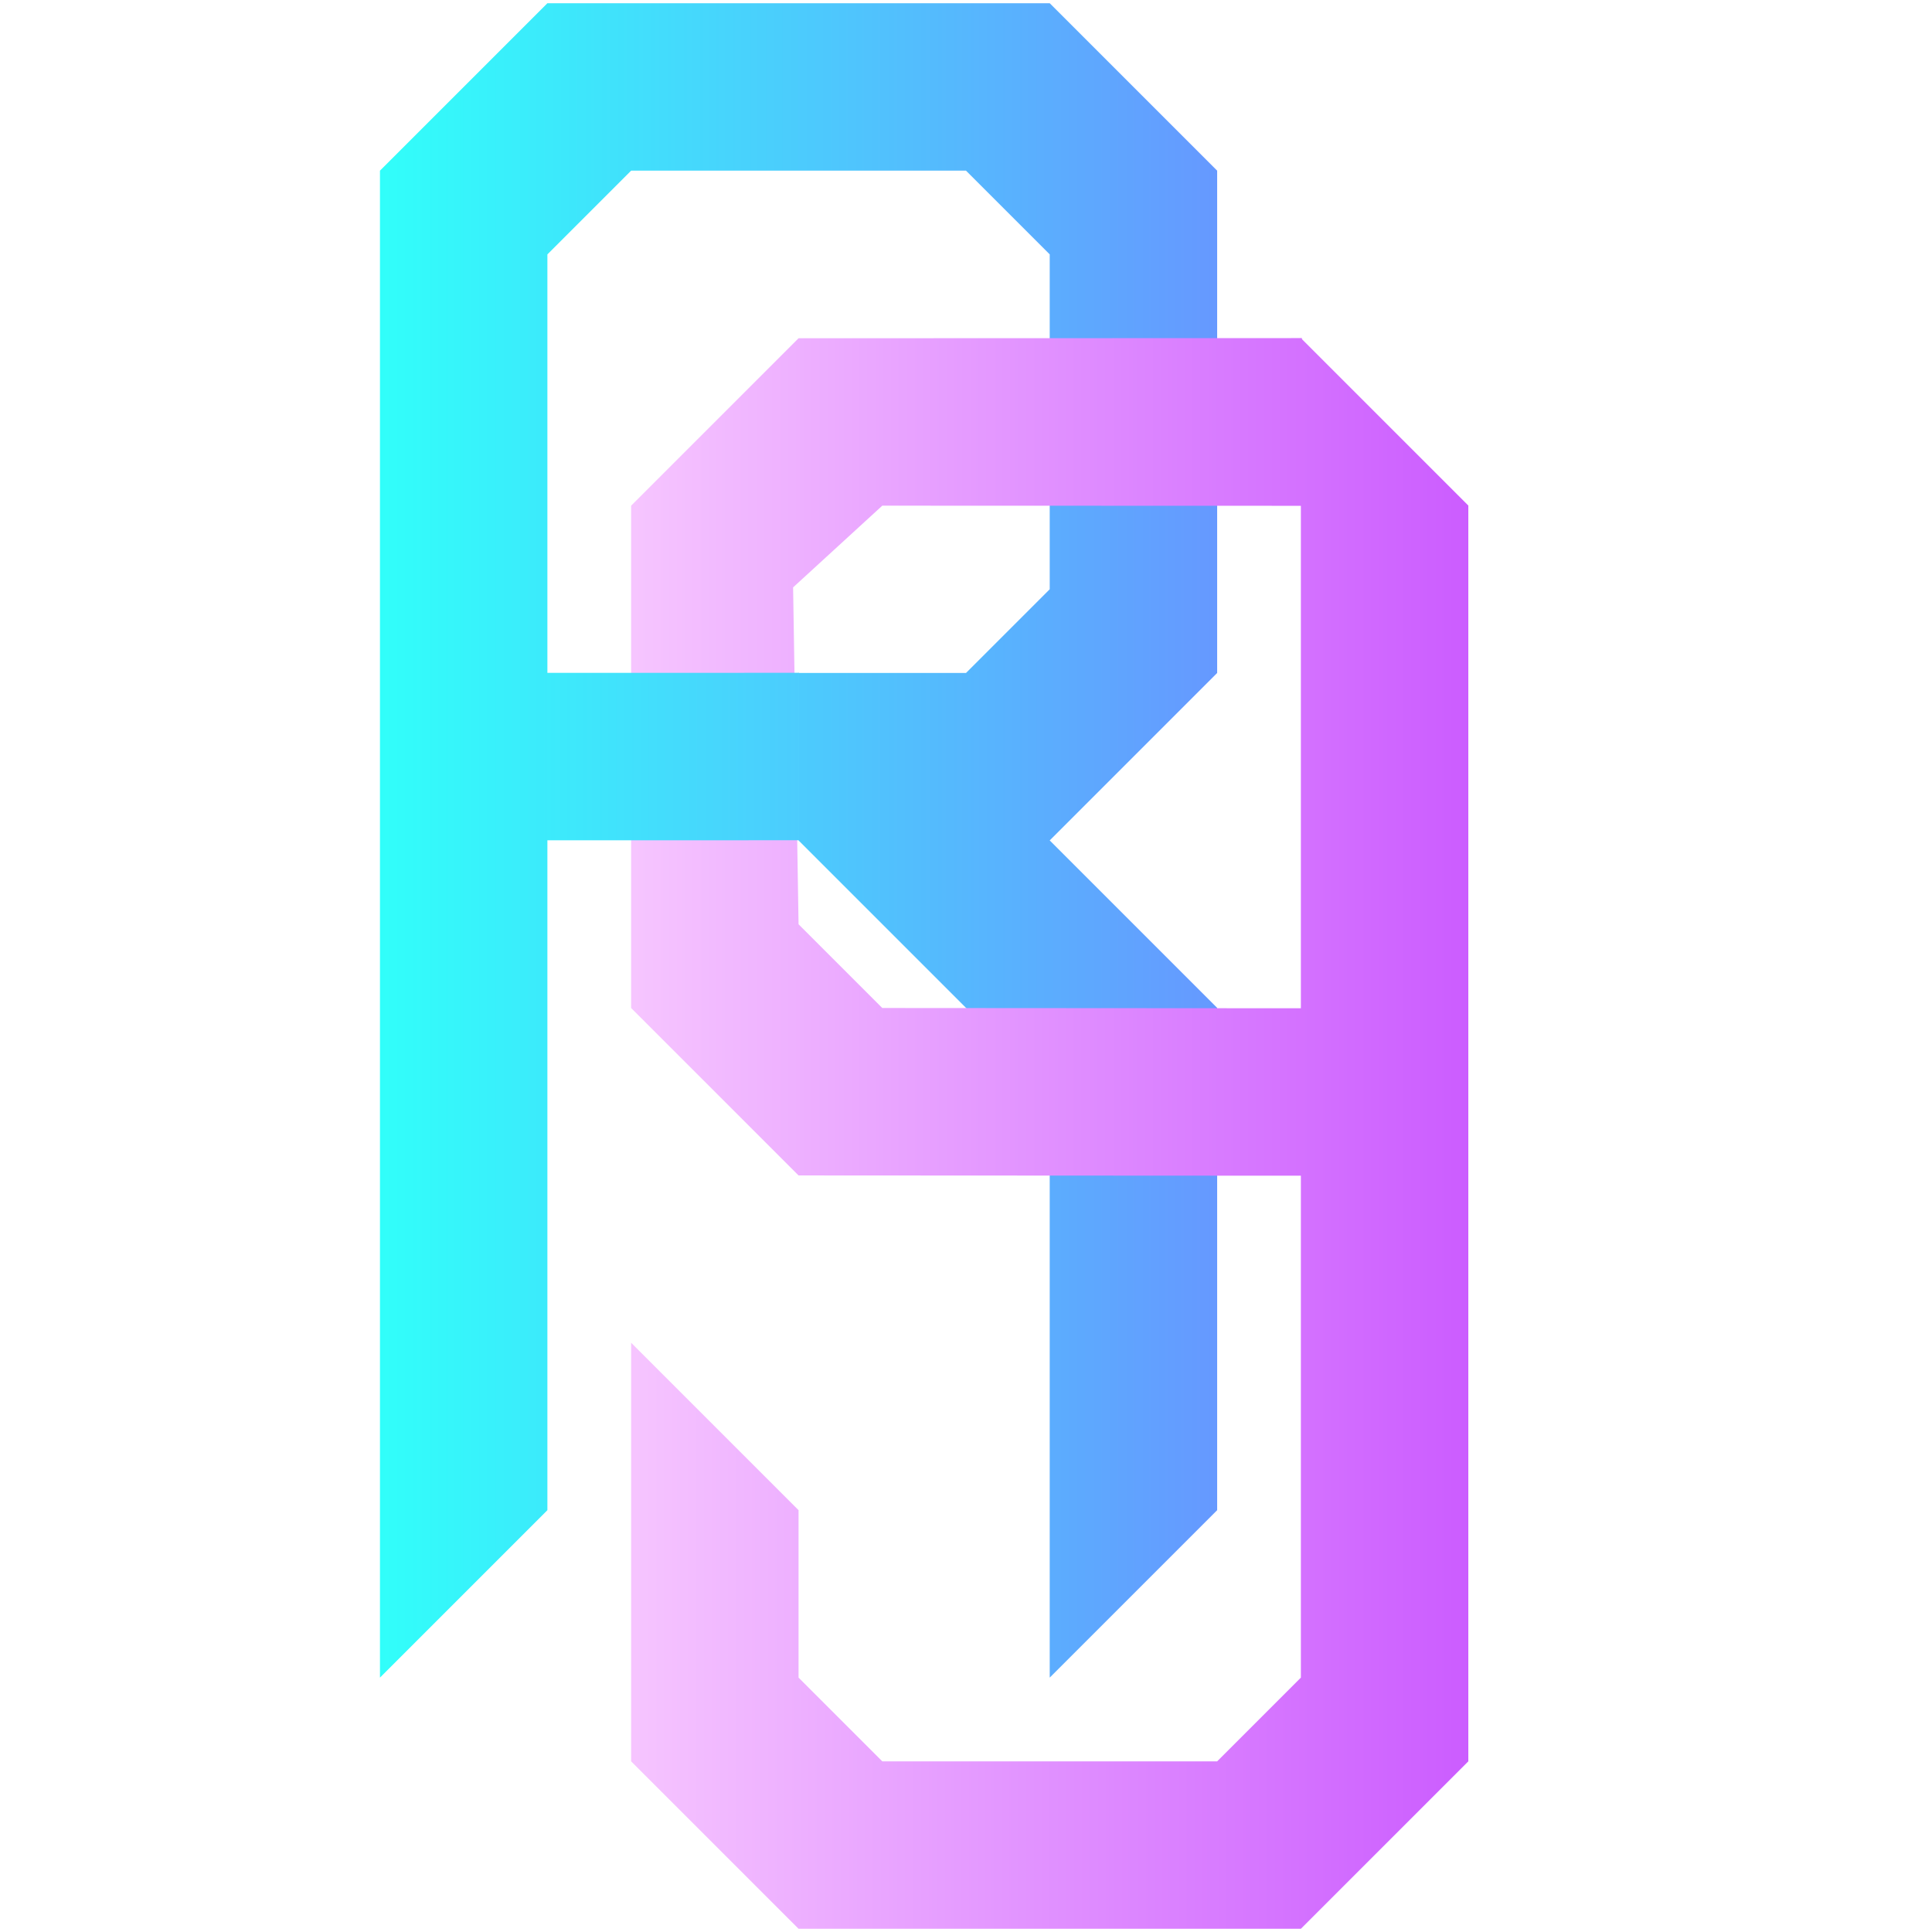
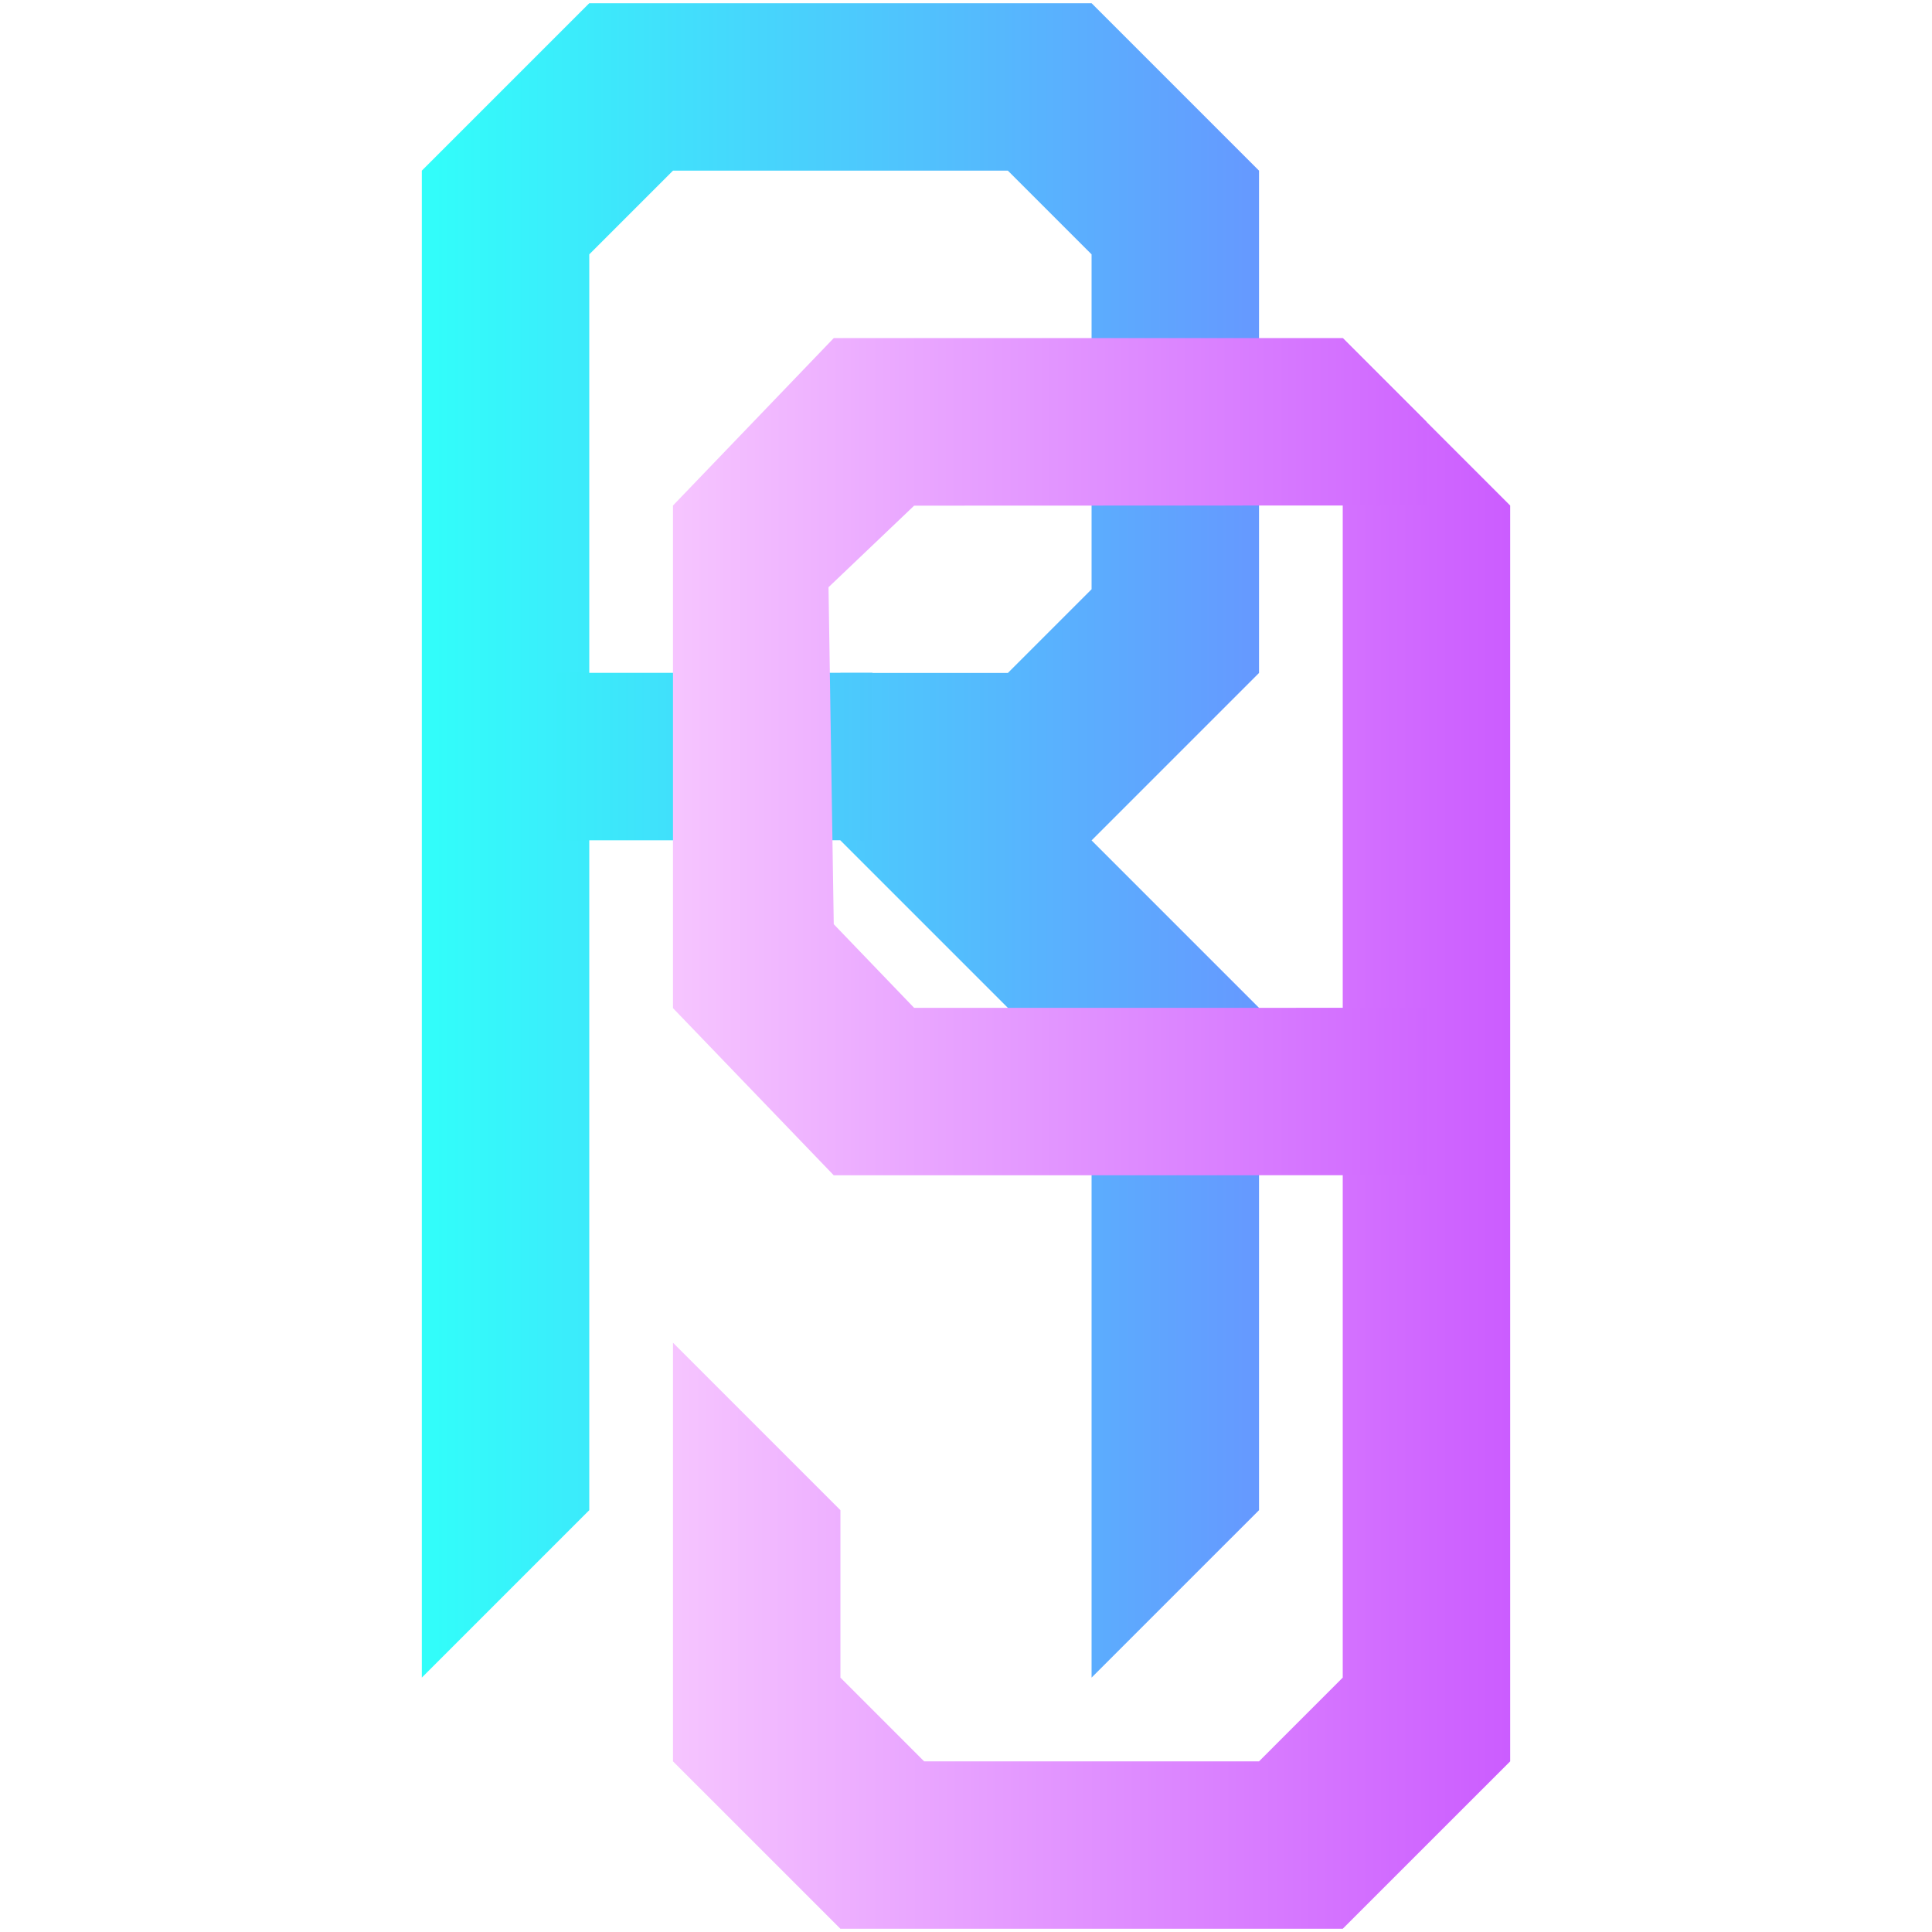
- <svg xmlns="http://www.w3.org/2000/svg" cache-id="750d7a66bea1480db96f4be48984569a" id="eD47msZIHbp1" viewBox="0 0 300 300" shape-rendering="geometricPrecision" text-rendering="geometricPrecision">
+ <svg xmlns="http://www.w3.org/2000/svg" id="e1nZq5aji871" viewBox="0 0 300 300" shape-rendering="geometricPrecision" text-rendering="geometricPrecision">
  <defs>
-     <linearGradient id="eD47msZIHbp3-fill" x1="0" y1="0.5" x2="1" y2="0.5" spreadMethod="pad" gradientUnits="objectBoundingBox" gradientTransform="translate(0 0)">
-       <stop id="eD47msZIHbp3-fill-0" offset="0%" stop-color="#31fffa" />
-       <stop id="eD47msZIHbp3-fill-1" offset="100%" stop-color="#6698ff" />
+     <linearGradient id="e1nZq5aji873-fill" x1="0" y1="0.5" x2="1" y2="0.5" spreadMethod="pad" gradientUnits="objectBoundingBox" gradientTransform="translate(0 0)">
+       <stop id="e1nZq5aji873-fill-0" offset="0%" stop-color="#31fffa" />
+       <stop id="e1nZq5aji873-fill-1" offset="100%" stop-color="#6698ff" />
    </linearGradient>
-     <linearGradient id="eD47msZIHbp4-fill" x1="0" y1="0.5" x2="1" y2="0.5" spreadMethod="pad" gradientUnits="objectBoundingBox" gradientTransform="translate(0 0)">
-       <stop id="eD47msZIHbp4-fill-0" offset="0%" stop-color="#f6c5ff" />
-       <stop id="eD47msZIHbp4-fill-1" offset="100%" stop-color="#d471ff" />
+     <linearGradient id="e1nZq5aji874-fill" x1="0" y1="0.5" x2="1" y2="0.5" spreadMethod="pad" gradientUnits="objectBoundingBox" gradientTransform="translate(0 0)">
+       <stop id="e1nZq5aji874-fill-0" offset="0%" stop-color="#f6c5ff" />
+       <stop id="e1nZq5aji874-fill-1" offset="100%" stop-color="#cb5cff" />
    </linearGradient>
-     <linearGradient id="eD47msZIHbp5-fill" x1="0" y1="0.5" x2="1" y2="0.5" spreadMethod="pad" gradientUnits="objectBoundingBox" gradientTransform="translate(0 0)">
-       <stop id="eD47msZIHbp5-fill-0" offset="0%" stop-color="#f6c5ff" />
-       <stop id="eD47msZIHbp5-fill-1" offset="100%" stop-color="#cb5cff" />
+     <linearGradient id="e1nZq5aji875-fill" x1="0" y1="0.5" x2="1" y2="0.5" spreadMethod="pad" gradientUnits="objectBoundingBox" gradientTransform="translate(0 0)">
+       <stop id="e1nZq5aji875-fill-0" offset="0%" stop-color="#39eefa" />
+       <stop id="e1nZq5aji875-fill-1" offset="100%" stop-color="#4dc7fc" />
    </linearGradient>
-     <linearGradient id="eD47msZIHbp6-fill" x1="0" y1="0.5" x2="1" y2="0.5" spreadMethod="pad" gradientUnits="objectBoundingBox" gradientTransform="translate(0 0)">
-       <stop id="eD47msZIHbp6-fill-0" offset="0%" stop-color="#3cebfb" />
-       <stop id="eD47msZIHbp6-fill-1" offset="100%" stop-color="#4cccfd" />
+     <linearGradient id="e1nZq5aji876-fill" x1="0" y1="0.5" x2="1" y2="0.5" spreadMethod="pad" gradientUnits="objectBoundingBox" gradientTransform="translate(0 0)">
+       <stop id="e1nZq5aji876-fill-0" offset="0%" stop-color="#f6c5ff" />
+       <stop id="e1nZq5aji876-fill-1" offset="100%" stop-color="#cf66ff" />
    </linearGradient>
  </defs>
-   <g transform="matrix(1.3 0 0 1.3-45-45)">
-     <path d="M70,20L80,30v40L70,80h-20v20l30,30v70l20-20v-60L80,100l20-20v-60L80,0h-60L0,20v180l20-20v-150L30,20h40Z" transform="translate(80 35)" fill="url(#eD47msZIHbp3-fill)" stroke-width="0.6" />
-     <path d="M240.116,69.983v20.032L190,90l-10.652,9.758L180,140l10,10l50.085.032v20L180,170l-20-20v-60l20-20l60.116-.017Z" transform="translate(-50 5.016819)" fill="url(#eD47msZIHbp4-fill)" stroke-width="0.6" />
-     <path d="M160,190l20,20v20l10,10h40l10-10v-160l20,20v150l-20,20h-60l-20-20v-50Z" transform="translate(-50 5)" fill="url(#eD47msZIHbp5-fill)" stroke-width="0.6" />
-     <path d="M29.925,229.987v20l30.133-.007v-20l-30.133.007Z" transform="translate(70-115)" fill="url(#eD47msZIHbp6-fill)" stroke-width="0.6" />
+   <g transform="matrix(1.3 0 0 1.3-38.5-45)">
+     <path d="M70,20L80,30v40L70,80h-20v20l30,30v70l20-20v-60L80,100l20-20v-60L80,0h-60L0,20v180l20-20v-150L30,20h40Z" transform="translate(80 35)" fill="url(#e1nZq5aji873-fill)" stroke-width="0.6" />
+     <path d="M160,190l20,20v20l10,10h40l10-10v-160l20,20v150l-20,20h-60l-20-20v-50Z" transform="translate(-50 5)" fill="url(#e1nZq5aji874-fill)" stroke-width="0.6" />
+     <path d="M29.925,229.987v20l30.133-.007v-20l-30.133.007Z" transform="matrix(1.250152 0 0 1 58.74316-115)" fill="url(#e1nZq5aji875-fill)" stroke-width="0.6" />
+     <path d="M413.072,109.992l-10-10h-60.796l-19.204,20v60.032l19.204,19.968l70.796-.008v-20l-61.194.008-9.602-9.992-.626-40.25l10.228-9.743l61.194-.023v-9.992Z" transform="translate(-213.0723-24.99233)" fill="url(#e1nZq5aji876-fill)" stroke-width="0.6" />
  </g>
</svg>
